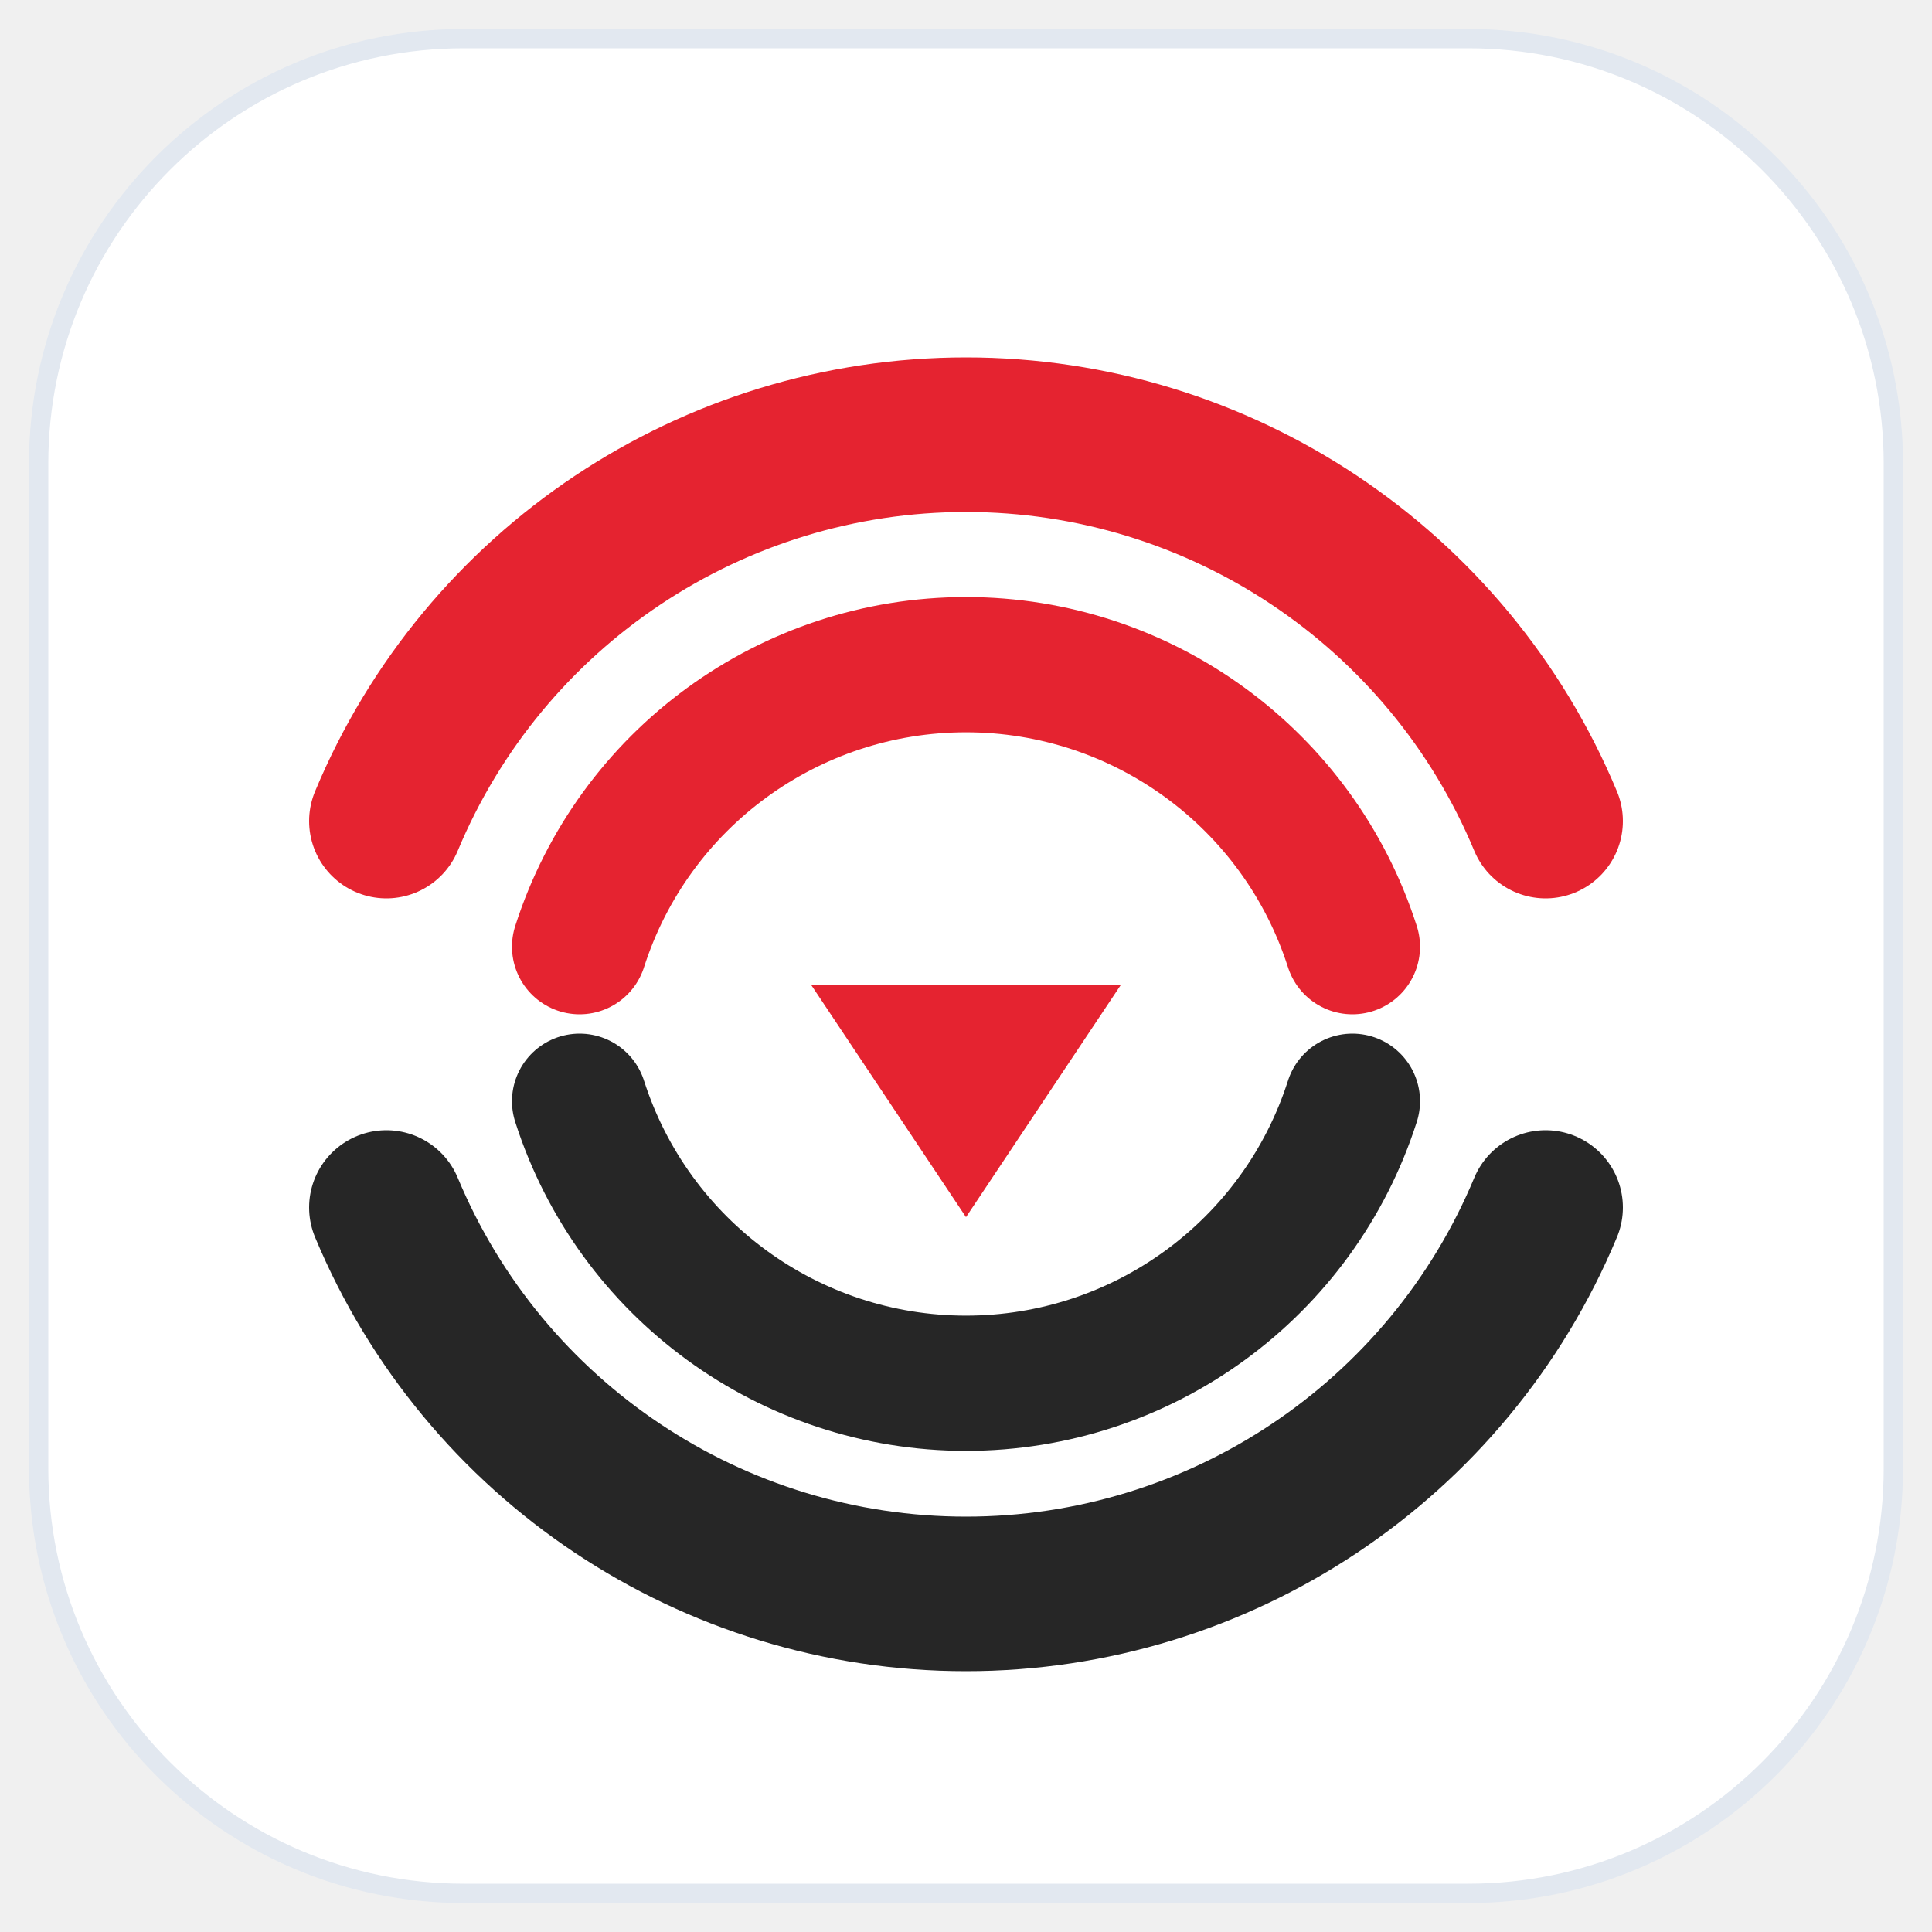
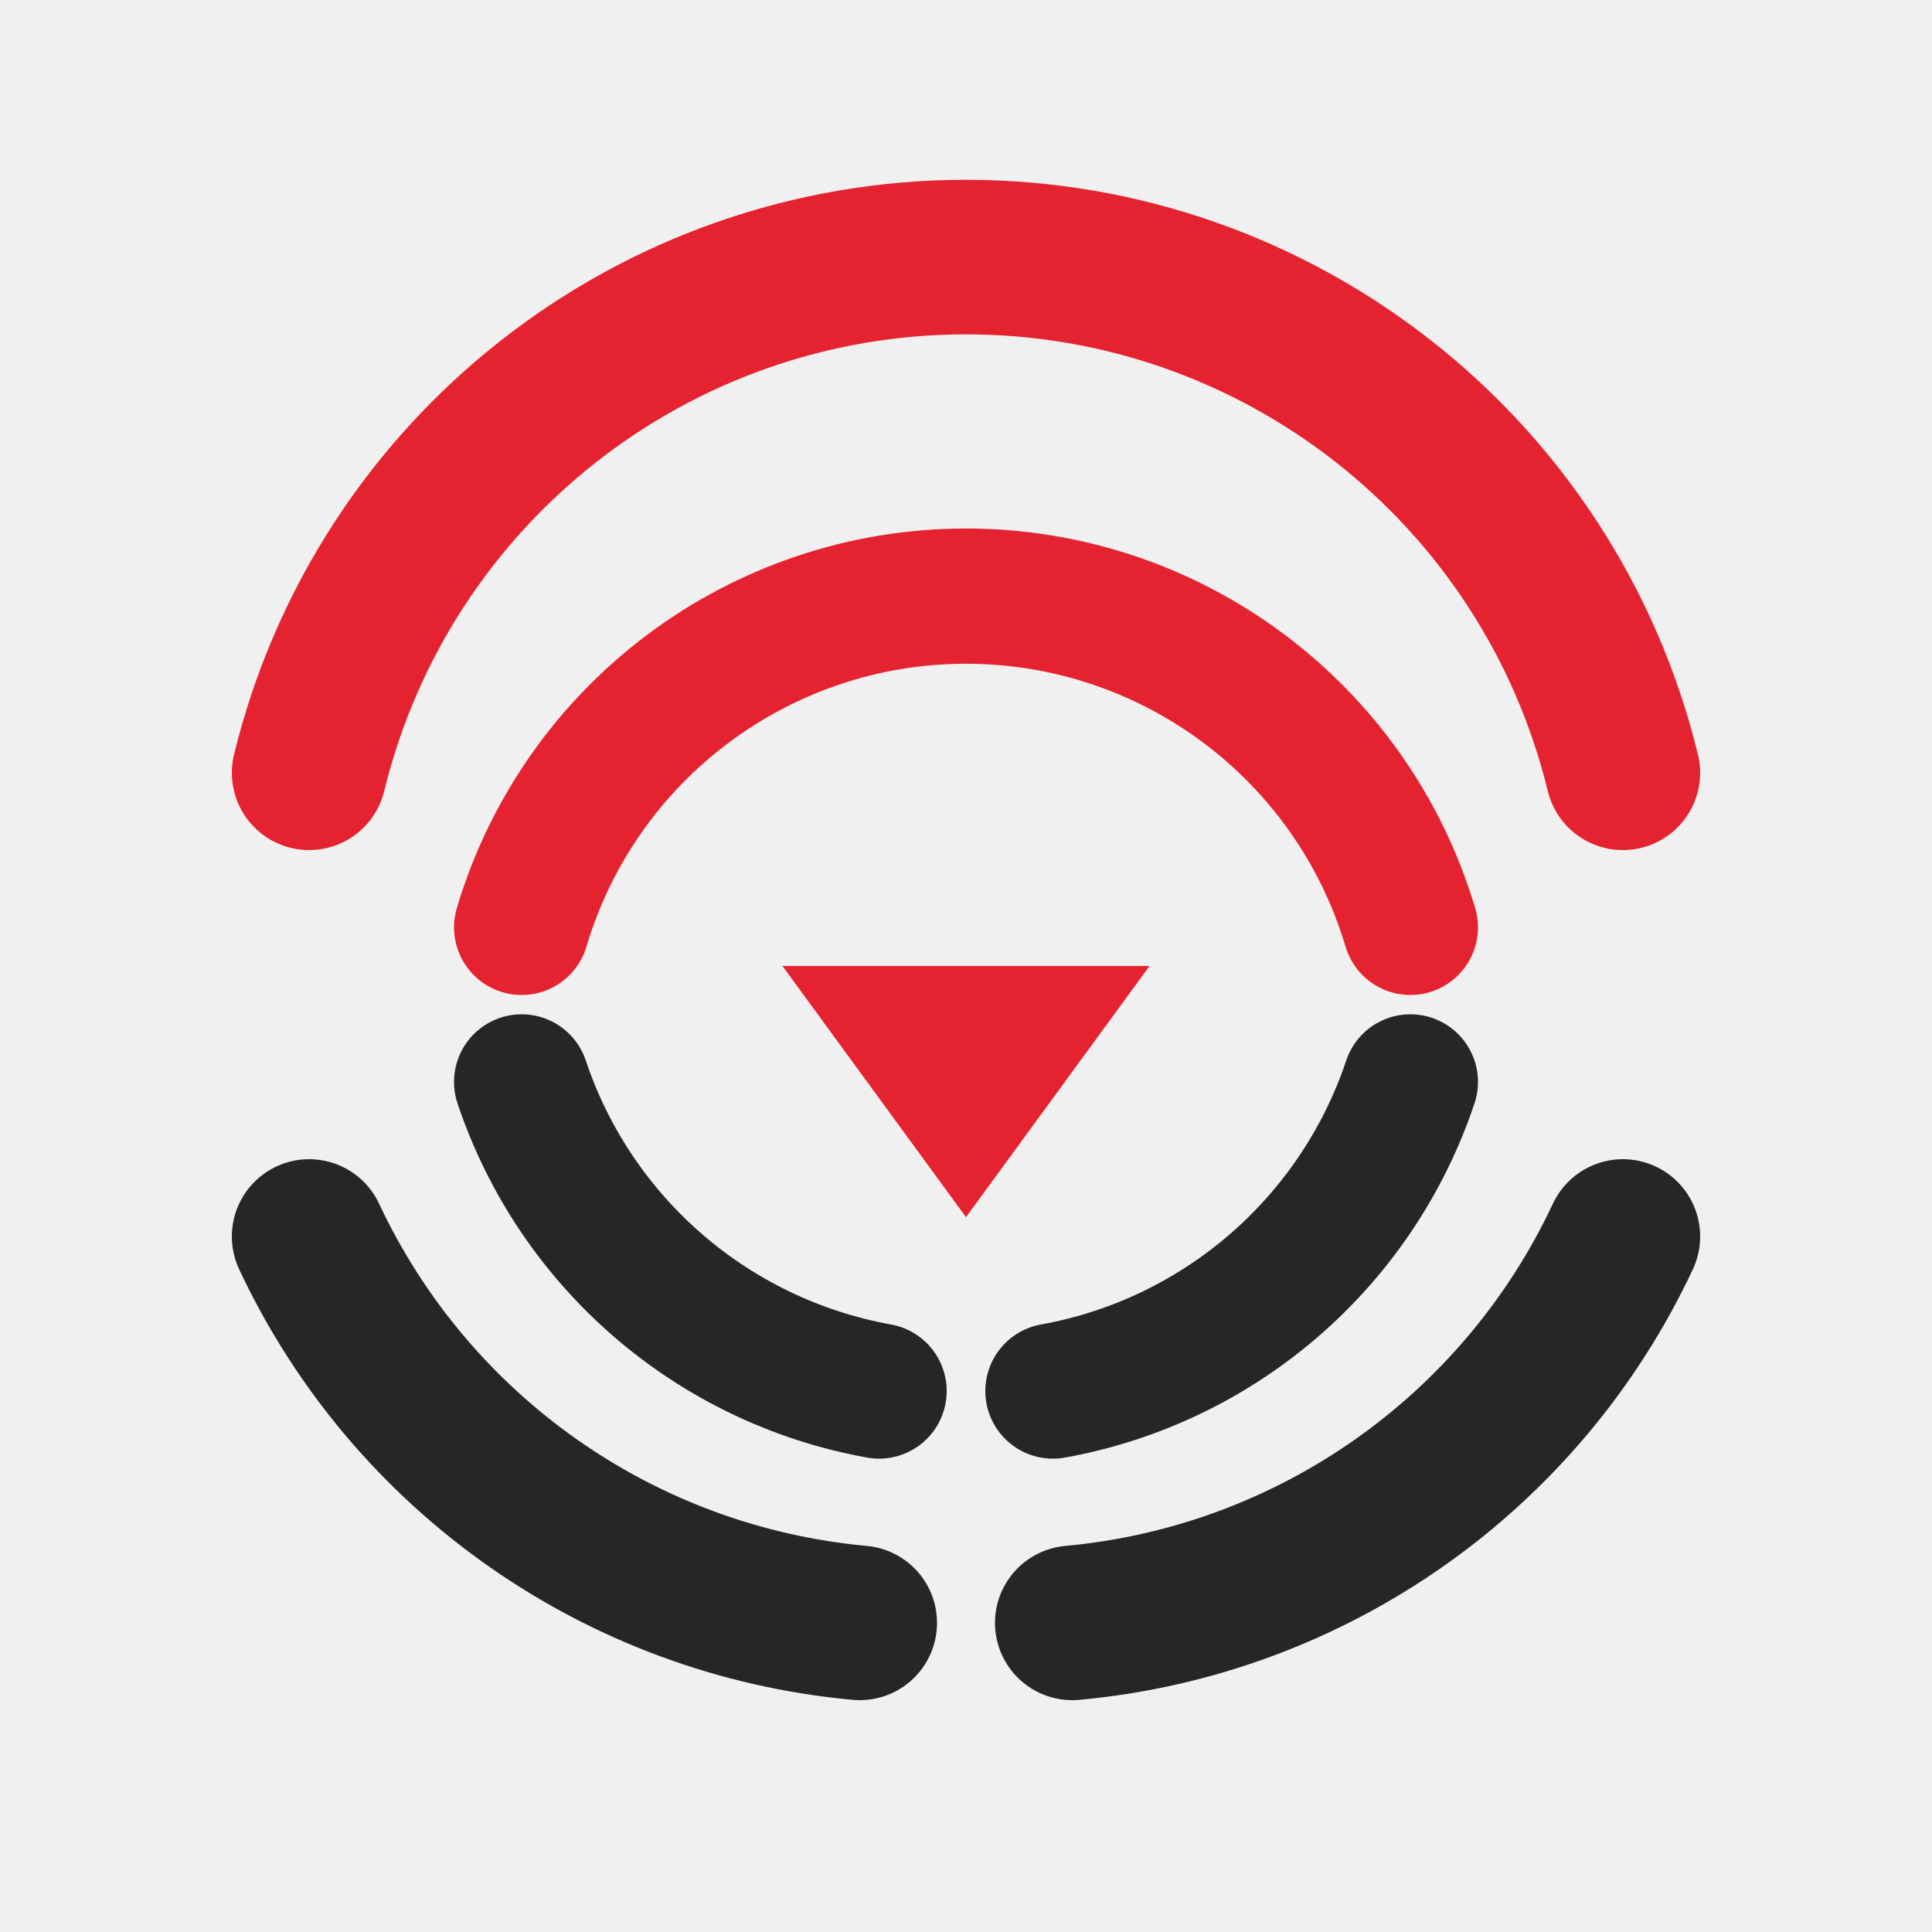
- <svg xmlns="http://www.w3.org/2000/svg" viewBox="0 0 200 200">
-   <rect x="4" y="4" width="192" height="192" rx="44" fill="#FFFFFF" />
-   <rect x="4" y="4" width="192" height="192" rx="44" stroke="#E2E8F0" stroke-width="2" fill="none" />
-   <path d="M 40 85 A 65 65 0 0 1 160 85" stroke="#E52330" stroke-width="16" stroke-linecap="round" fill="none" />
-   <path d="M 60 98 A 42 42 0 0 1 140 98" stroke="#E52330" stroke-width="14" stroke-linecap="round" fill="none" />
-   <polygon points="100,126 84,102 116,102" fill="#E52330" />
-   <path d="M 60 114 A 42 42 0 0 0 140 114" stroke="#262626" stroke-width="14" stroke-linecap="round" fill="none" />
-   <path d="M 40 125 A 65 65 0 0 0 160 125" stroke="#262626" stroke-width="16" stroke-linecap="round" fill="none" />
+ <svg xmlns="http://www.w3.org/2000/svg" viewBox="0 0 200 200" fill="none">
+   <path d="M 32 80 A 70 70 0 0 1 168 80" stroke="#E52330" stroke-width="16" stroke-linecap="round" fill="none" />
+   <path d="M 54 96 A 48 48 0 0 1 146 96" stroke="#E52330" stroke-width="14" stroke-linecap="round" fill="none" />
+   <polygon points="100,126 81,100 119,100" fill="#E52330" />
+   <path d="M 54 112 A 48 48 0 0 0 91 144" stroke="#262626" stroke-width="14" stroke-linecap="round" fill="none" />
+   <path d="M 146 112 A 48 48 0 0 1 109 144" stroke="#262626" stroke-width="14" stroke-linecap="round" fill="none" />
+   <path d="M 32 128 A 70 70 0 0 0 89 168" stroke="#262626" stroke-width="16" stroke-linecap="round" fill="none" />
+   <path d="M 168 128 A 70 70 0 0 1 111 168" stroke="#262626" stroke-width="16" stroke-linecap="round" fill="none" />
</svg>
